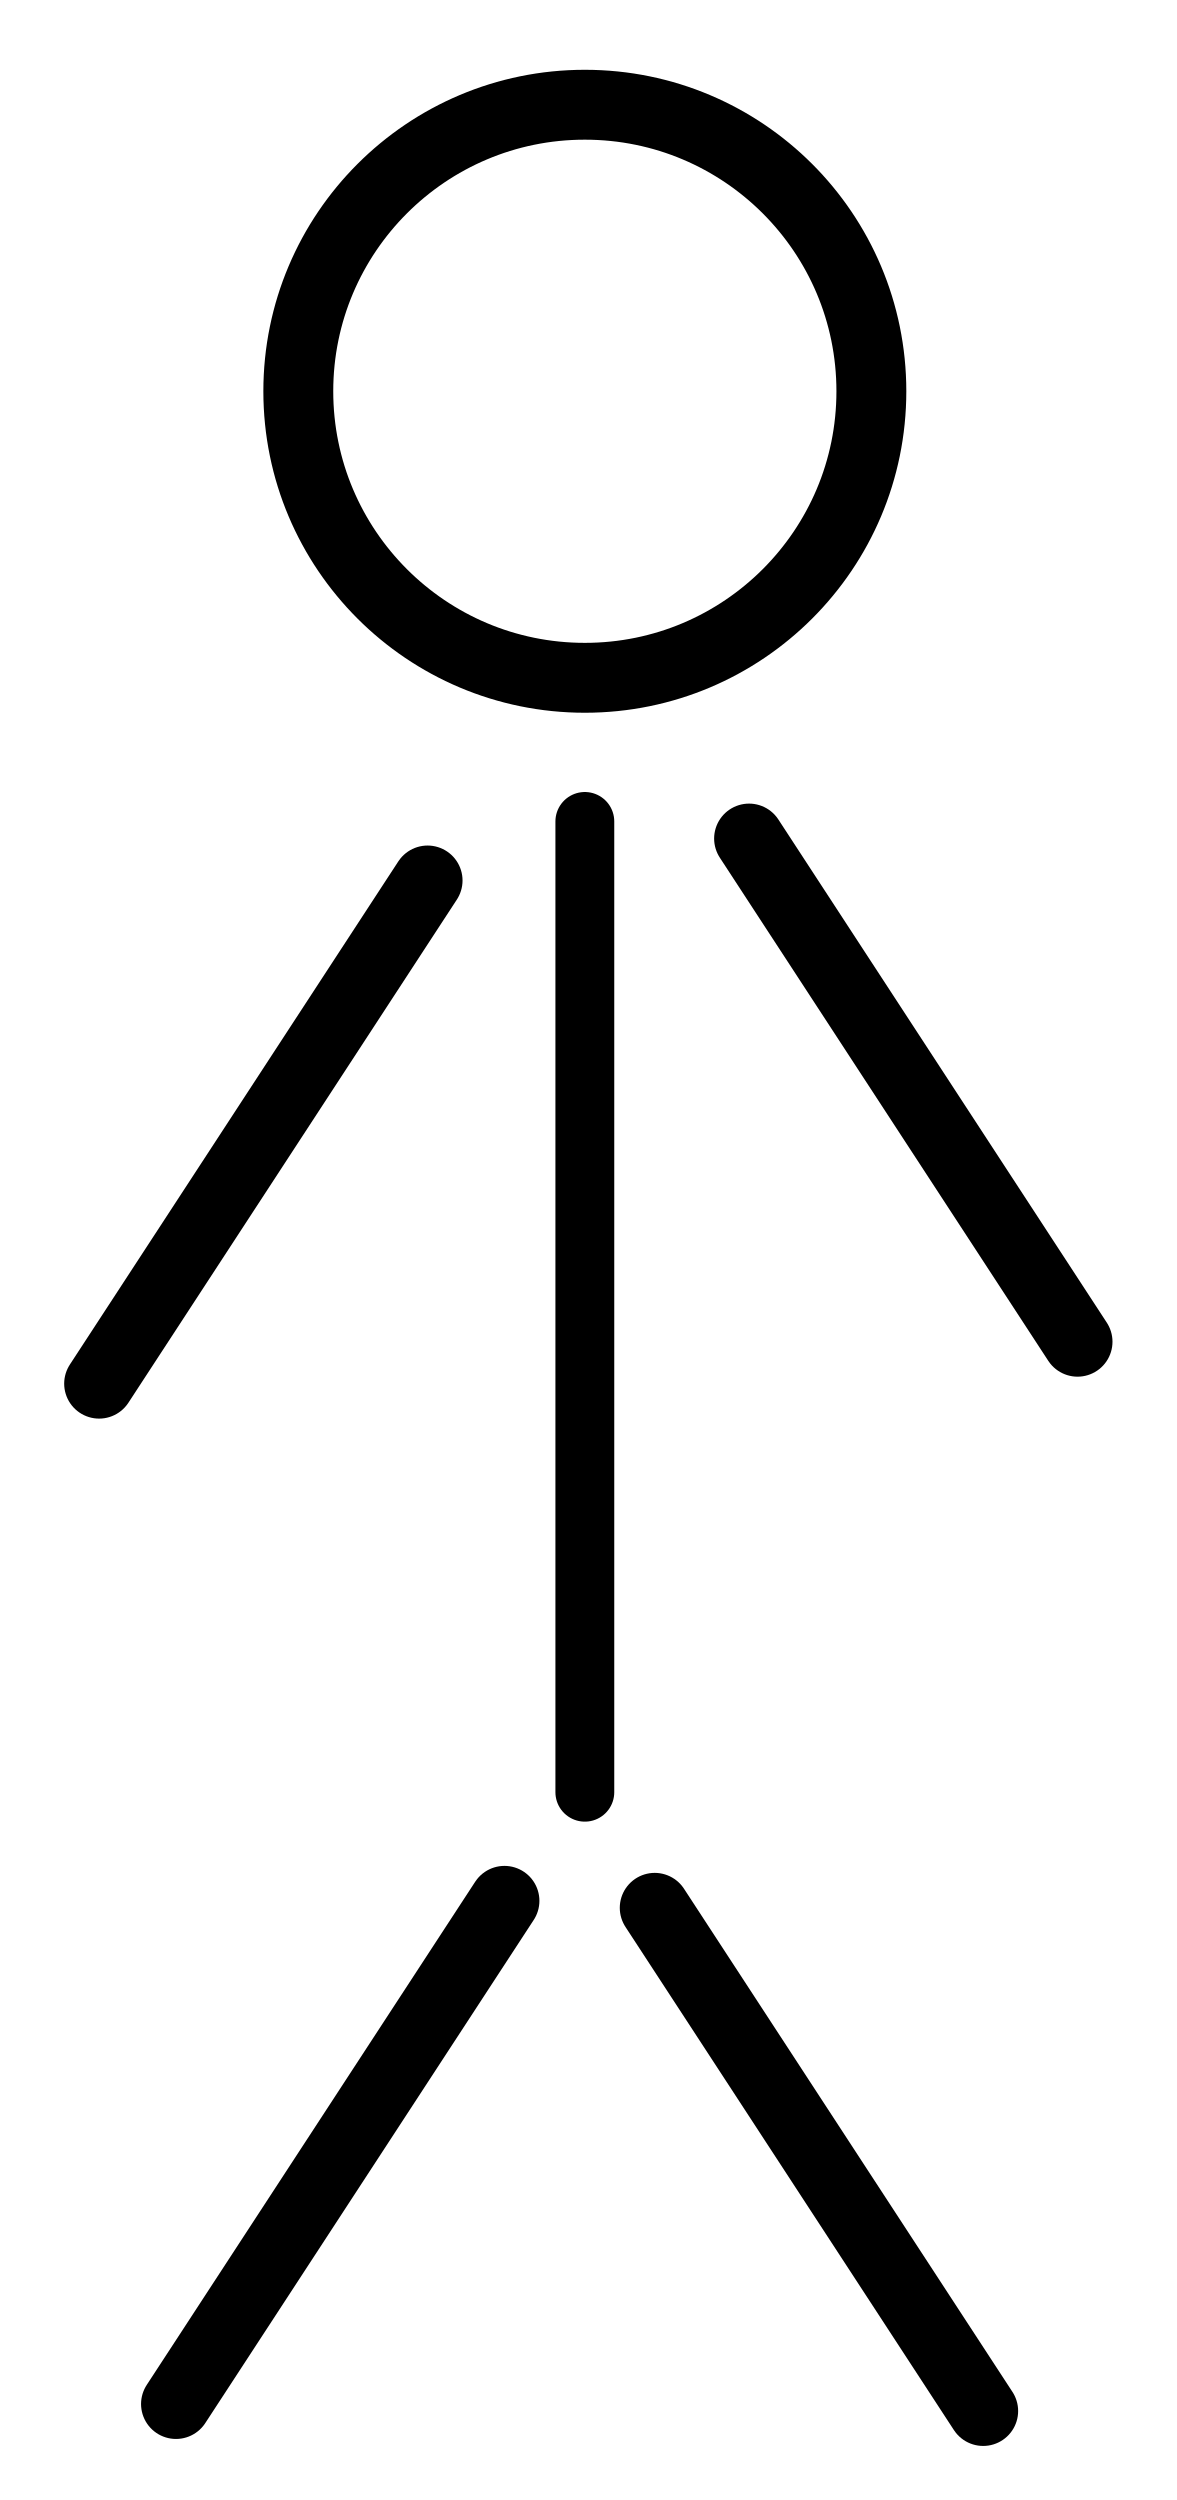
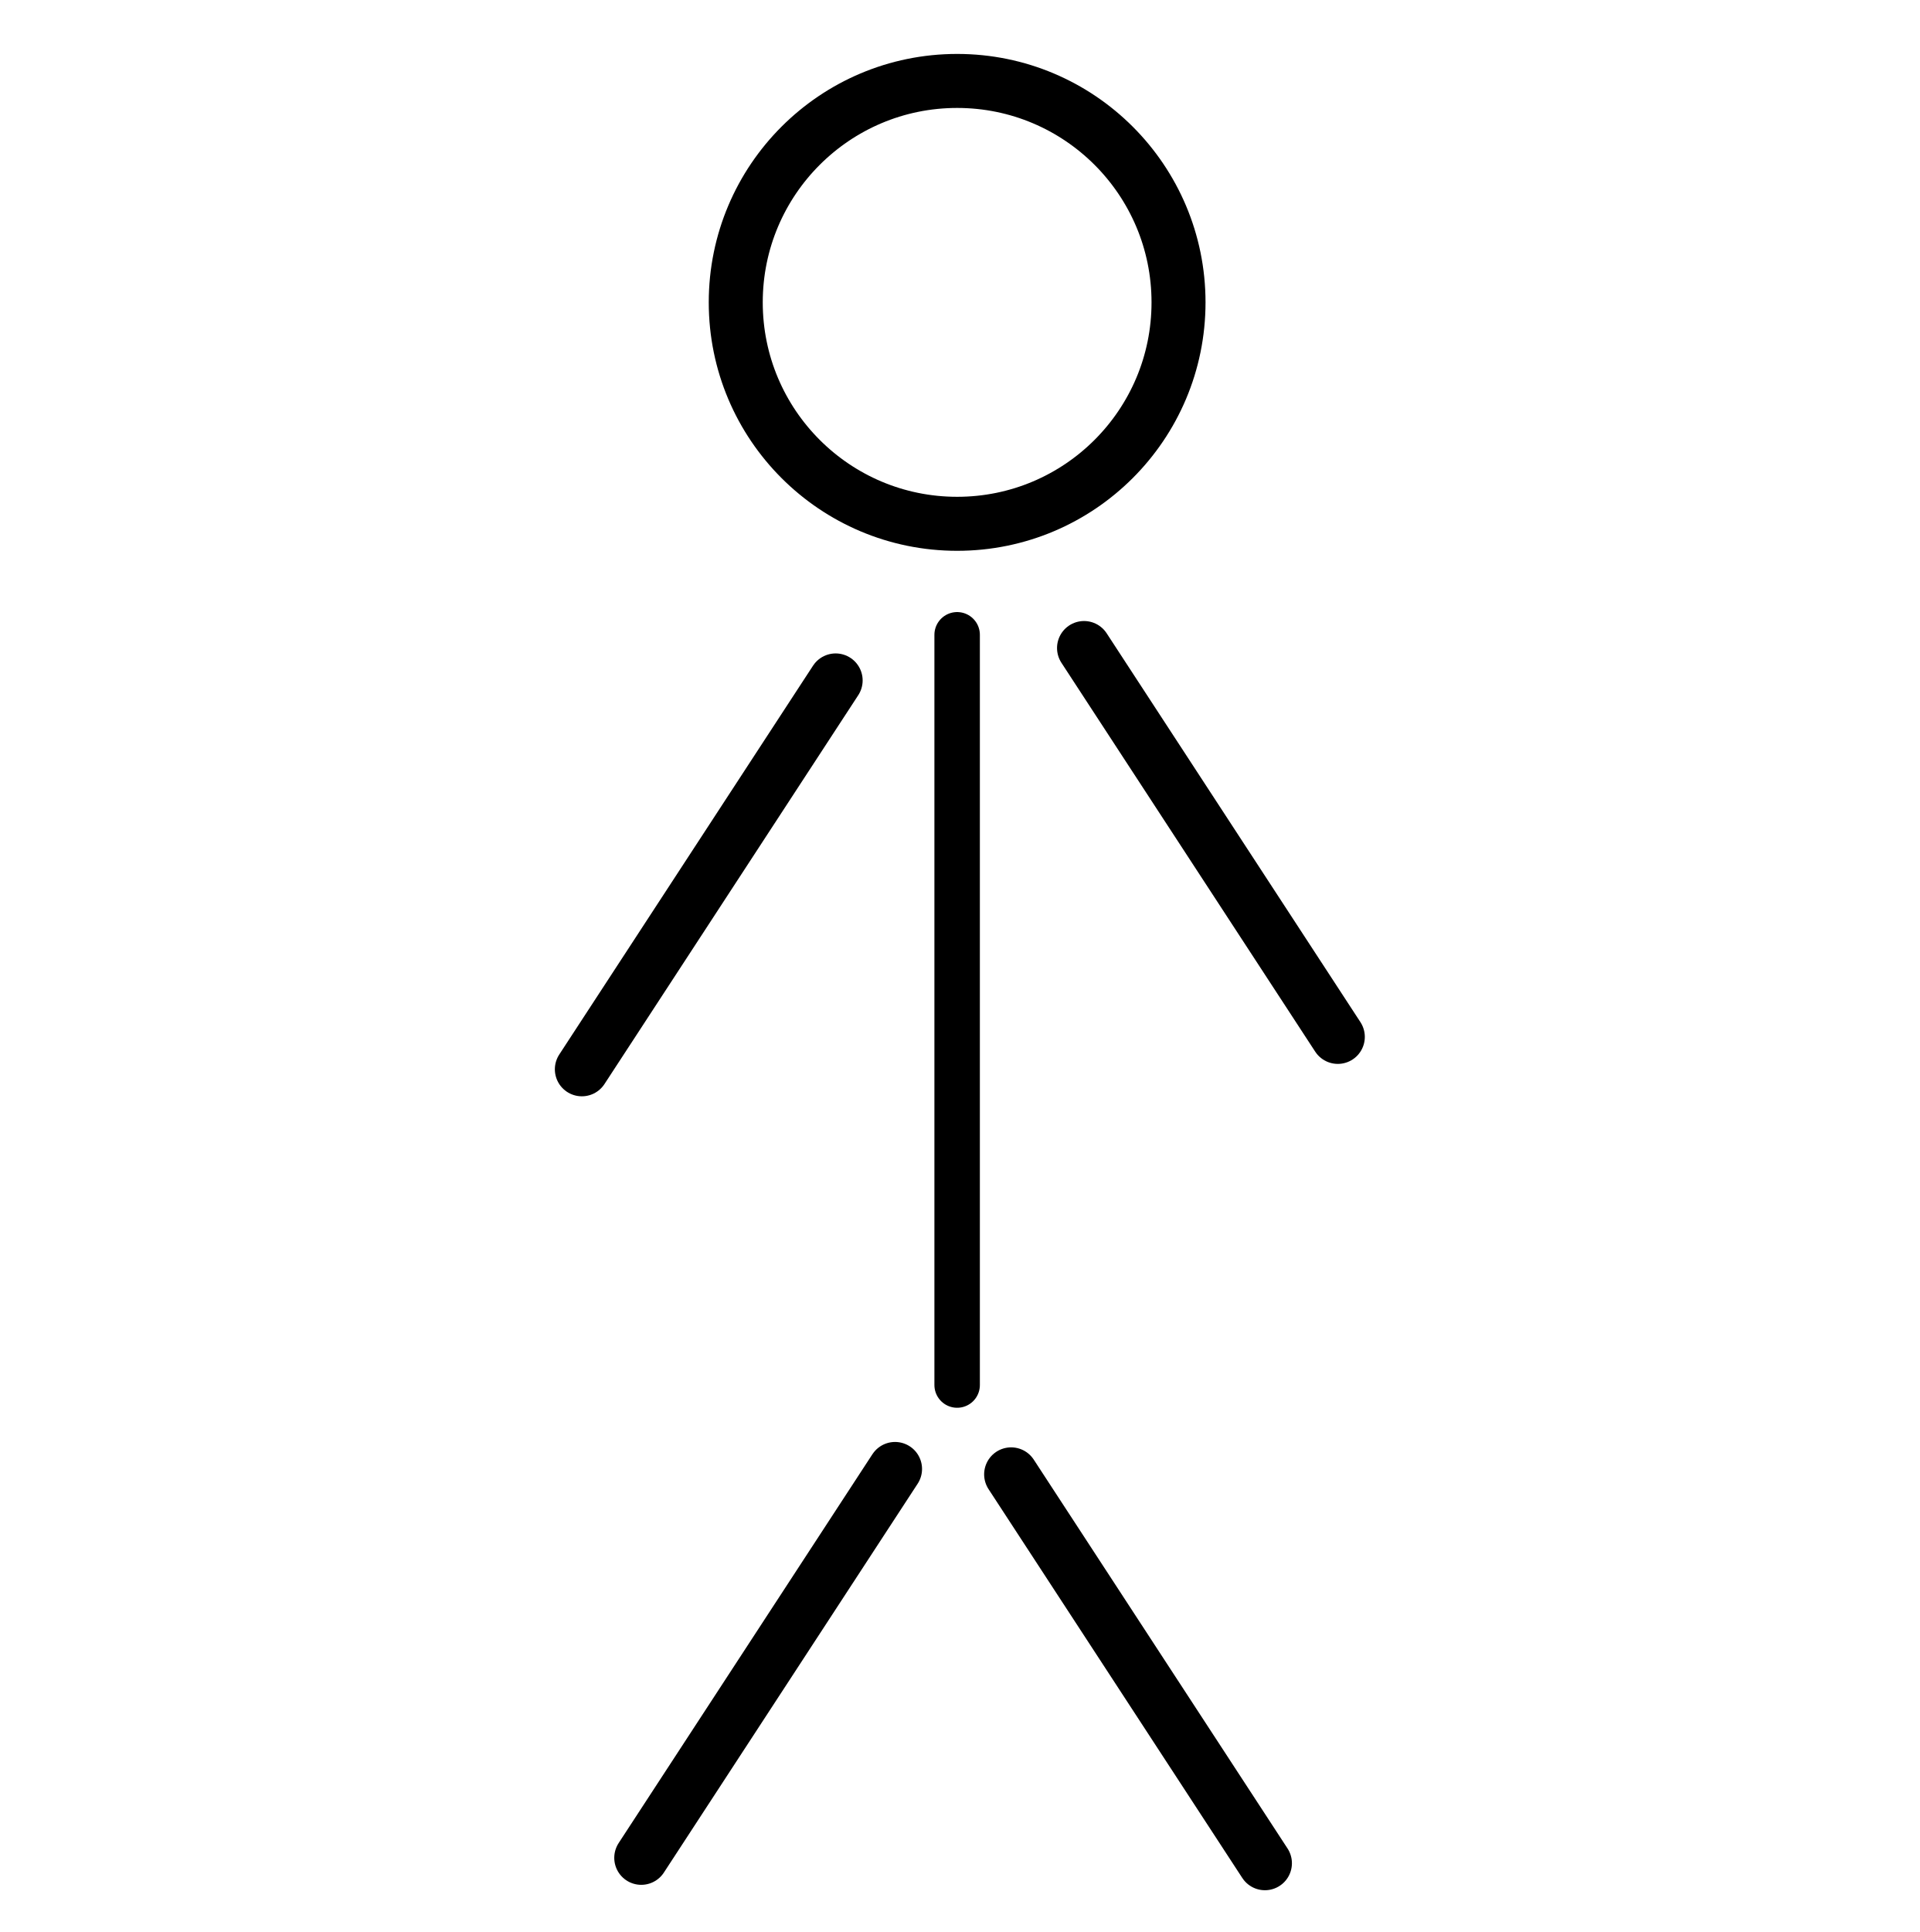
- <svg xmlns="http://www.w3.org/2000/svg" id="svg4013" viewBox="0 0 168.38 357.72" version="1.1">
+ <svg xmlns="http://www.w3.org/2000/svg" id="svg4013" viewBox="0 0 168.38 357.72" version="1.1" width="57.888mm" height="58.245mm">
  <g id="layer1" transform="translate(-165.46 -71.804)">
    <g id="g3982" transform="translate(15.143 -322.57)">
      <path id="path2985" style="stroke:#000000;stroke-width:10;fill:none" d="m275 450.36c0 22.644-18.356 41-41 41s-41-18.356-41-41 18.356-41 41-41 41 18.356 41 41z" />
      <path id="path3755" d="m234 511.91v138.91z" style="stroke-linejoin:round;stroke:#000000;stroke-linecap:round;stroke-width:8.419;fill:none" />
      <path id="path3937" d="m244 667.36 47 72z" style="stroke-linejoin:round;stroke:#000000;stroke-linecap:round;stroke-width:10;fill:none" />
      <path id="path3937-6" d="m222.5 666.36-47 72z" style="stroke-linejoin:round;stroke:#000000;stroke-linecap:round;stroke-width:10;fill:none" />
      <path id="path3937-6-8" d="m211.5 520.36-47 72z" style="stroke-linejoin:round;stroke:#000000;stroke-linecap:round;stroke-width:10;fill:none" />
      <path id="path3937-6-7" d="m257.5 514.36 47 72z" style="stroke-linejoin:round;stroke:#000000;stroke-linecap:round;stroke-width:10;fill:none" />
    </g>
  </g>
</svg>
